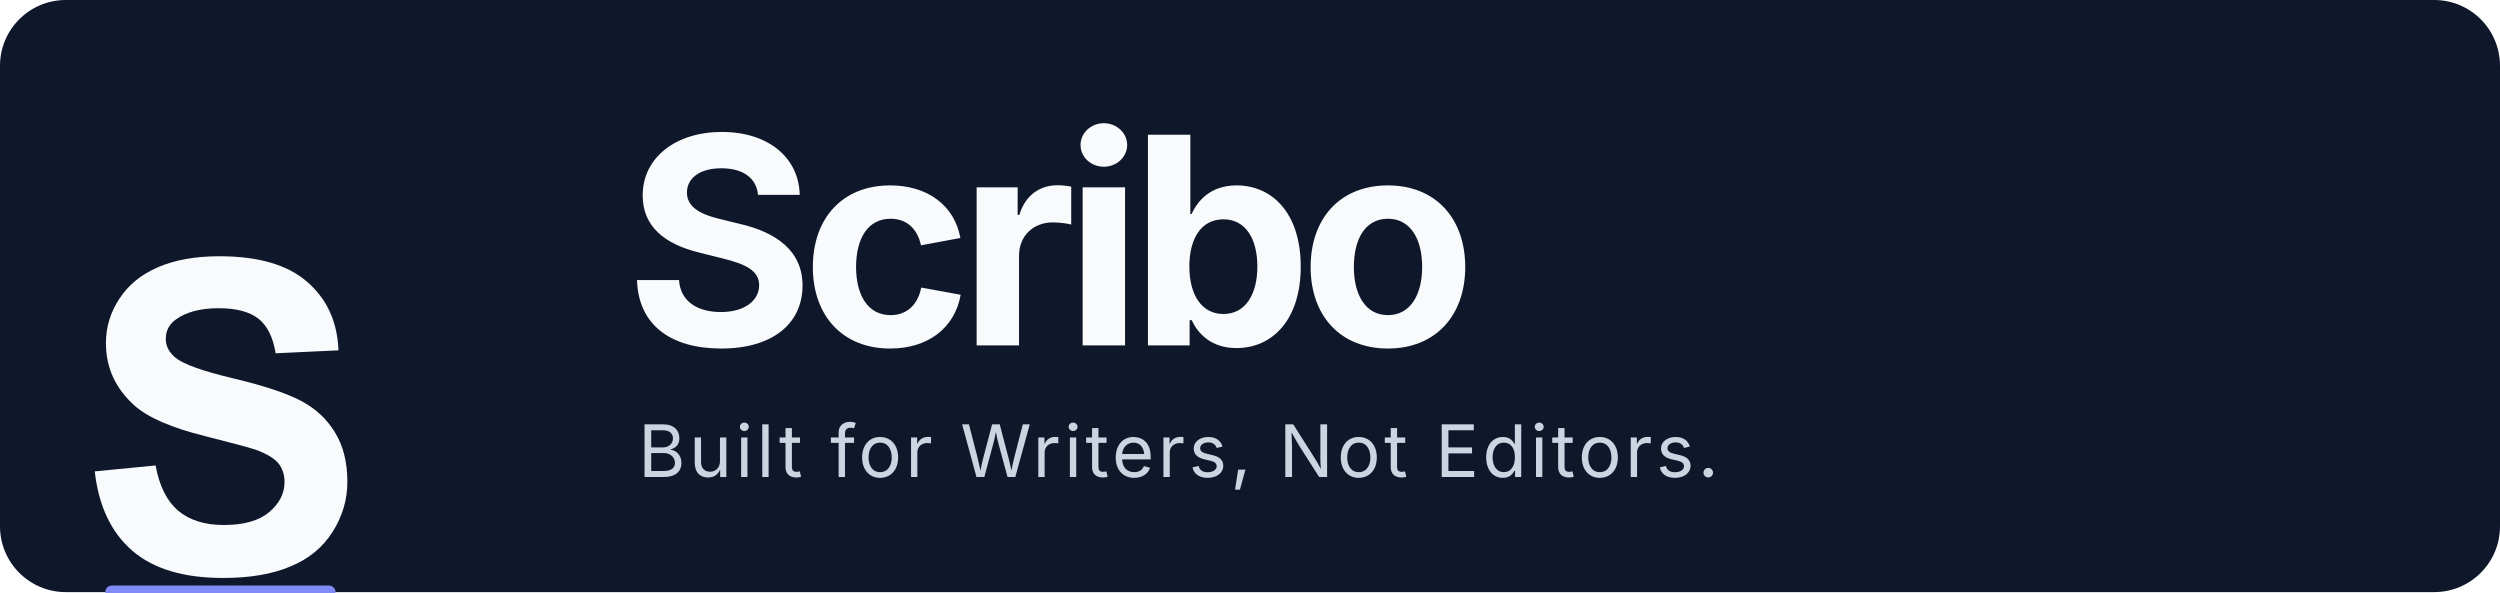
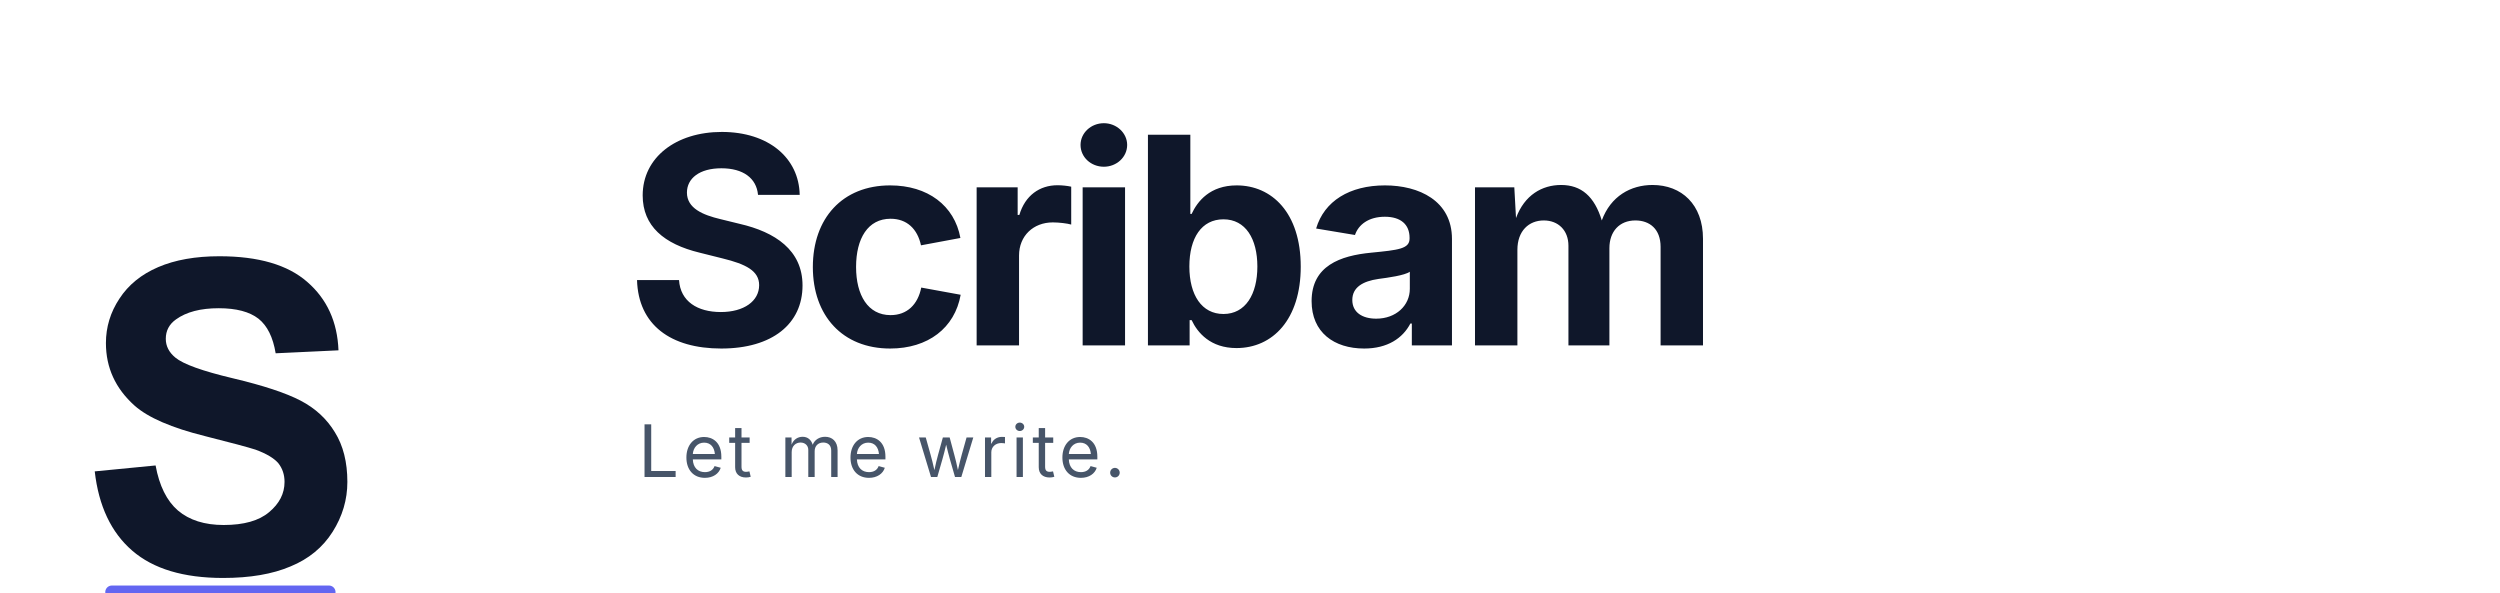
- <svg xmlns="http://www.w3.org/2000/svg" viewBox="0 0 760 180" role="img" aria-labelledby="title">
-   <rect width="760" height="180" rx="20" fill="#0F172A" />
+ <svg xmlns="http://www.w3.org/2000/svg" viewBox="0 0 760 180" role="img" aria-labelledby="title desc">
  <g transform="translate(4 6)">
-     <path fill="#F8FAFC" d="M24.8 137.3L43.3 135.5Q45 144.8 50.1 149.2Q55.3 153.6 64 153.6Q73.2 153.6 77.8 149.7Q82.5 145.8 82.5 140.5Q82.5 137.2 80.6 134.8Q78.6 132.5 73.7 130.7Q70.3 129.6 58.4 126.6Q43.1 122.8 36.9 117.3Q28.2 109.5 28.2 98.3Q28.2 91 32.3 84.8Q36.4 78.5 44.1 75.2Q51.8 71.9 62.7 71.9Q80.5 71.9 89.4 79.7Q98.4 87.5 98.9 100.5L79.8 101.4Q78.6 94.1 74.6 90.9Q70.5 87.7 62.5 87.7Q54.2 87.7 49.5 91.1Q46.4 93.3 46.4 97Q46.4 100.3 49.3 102.7Q52.9 105.7 66.8 109Q80.7 112.3 87.4 115.8Q94.1 119.3 97.8 125.4Q101.6 131.5 101.6 140.5Q101.6 148.6 97.1 155.7Q92.6 162.8 84.3 166.2Q76.1 169.7 63.8 169.7Q45.8 169.7 36.2 161.4Q26.6 153.1 24.8 137.3Z" />
-     <path stroke="#818CF8" stroke-width="4" stroke-linecap="round" d="M 30 174 H 96" />
+     <path fill="#0F172A" d="M24.8 137.3L43.3 135.5Q45 144.8 50.1 149.2Q55.3 153.6 64 153.6Q73.2 153.6 77.8 149.7Q82.5 145.8 82.5 140.5Q82.5 137.2 80.6 134.8Q78.6 132.5 73.7 130.7Q70.3 129.6 58.4 126.6Q43.1 122.8 36.9 117.3Q28.2 109.5 28.2 98.3Q28.2 91 32.3 84.8Q36.4 78.5 44.1 75.2Q51.8 71.9 62.7 71.9Q80.5 71.9 89.4 79.7Q98.4 87.5 98.9 100.5L79.8 101.4Q78.6 94.1 74.6 90.9Q70.5 87.7 62.5 87.7Q54.2 87.7 49.5 91.1Q46.4 93.3 46.4 97Q46.4 100.3 49.3 102.7Q52.9 105.7 66.8 109Q80.7 112.3 87.4 115.8Q94.1 119.3 97.8 125.4Q101.6 131.5 101.6 140.5Q101.6 148.6 97.1 155.7Q92.6 162.8 84.3 166.2Q76.1 169.7 63.8 169.7Q45.8 169.7 36.2 161.4Q26.6 153.1 24.8 137.3Z" />
+     <path stroke="#6366F1" stroke-width="4" stroke-linecap="round" d="M 30 174 H 96" />
  </g>
-   <text x="190" y="105" font-family="Inter, 'Plus Jakarta Sans', Arial, sans-serif" font-size="88" font-weight="750" letter-spacing="-4" fill="#F8FAFC">
-     Scribo
+   <text x="190" y="105" font-family="Inter, 'Plus Jakarta Sans', Arial, sans-serif" font-size="88" font-weight="750" letter-spacing="-4" fill="#0F172A">
+     Scribam
  </text>
-   <text x="194" y="145" font-family="Inter, 'Plus Jakarta Sans', Arial, sans-serif" font-size="22" font-weight="400" letter-spacing="1.1" fill="#CBD5E1">
-     Built for Writers, Not Editors.
+   <text x="194" y="145" font-family="Inter, 'Plus Jakarta Sans', Arial, sans-serif" font-size="22" font-weight="400" letter-spacing="1.1" fill="#475569">
+     Let me write.
  </text>
</svg>
